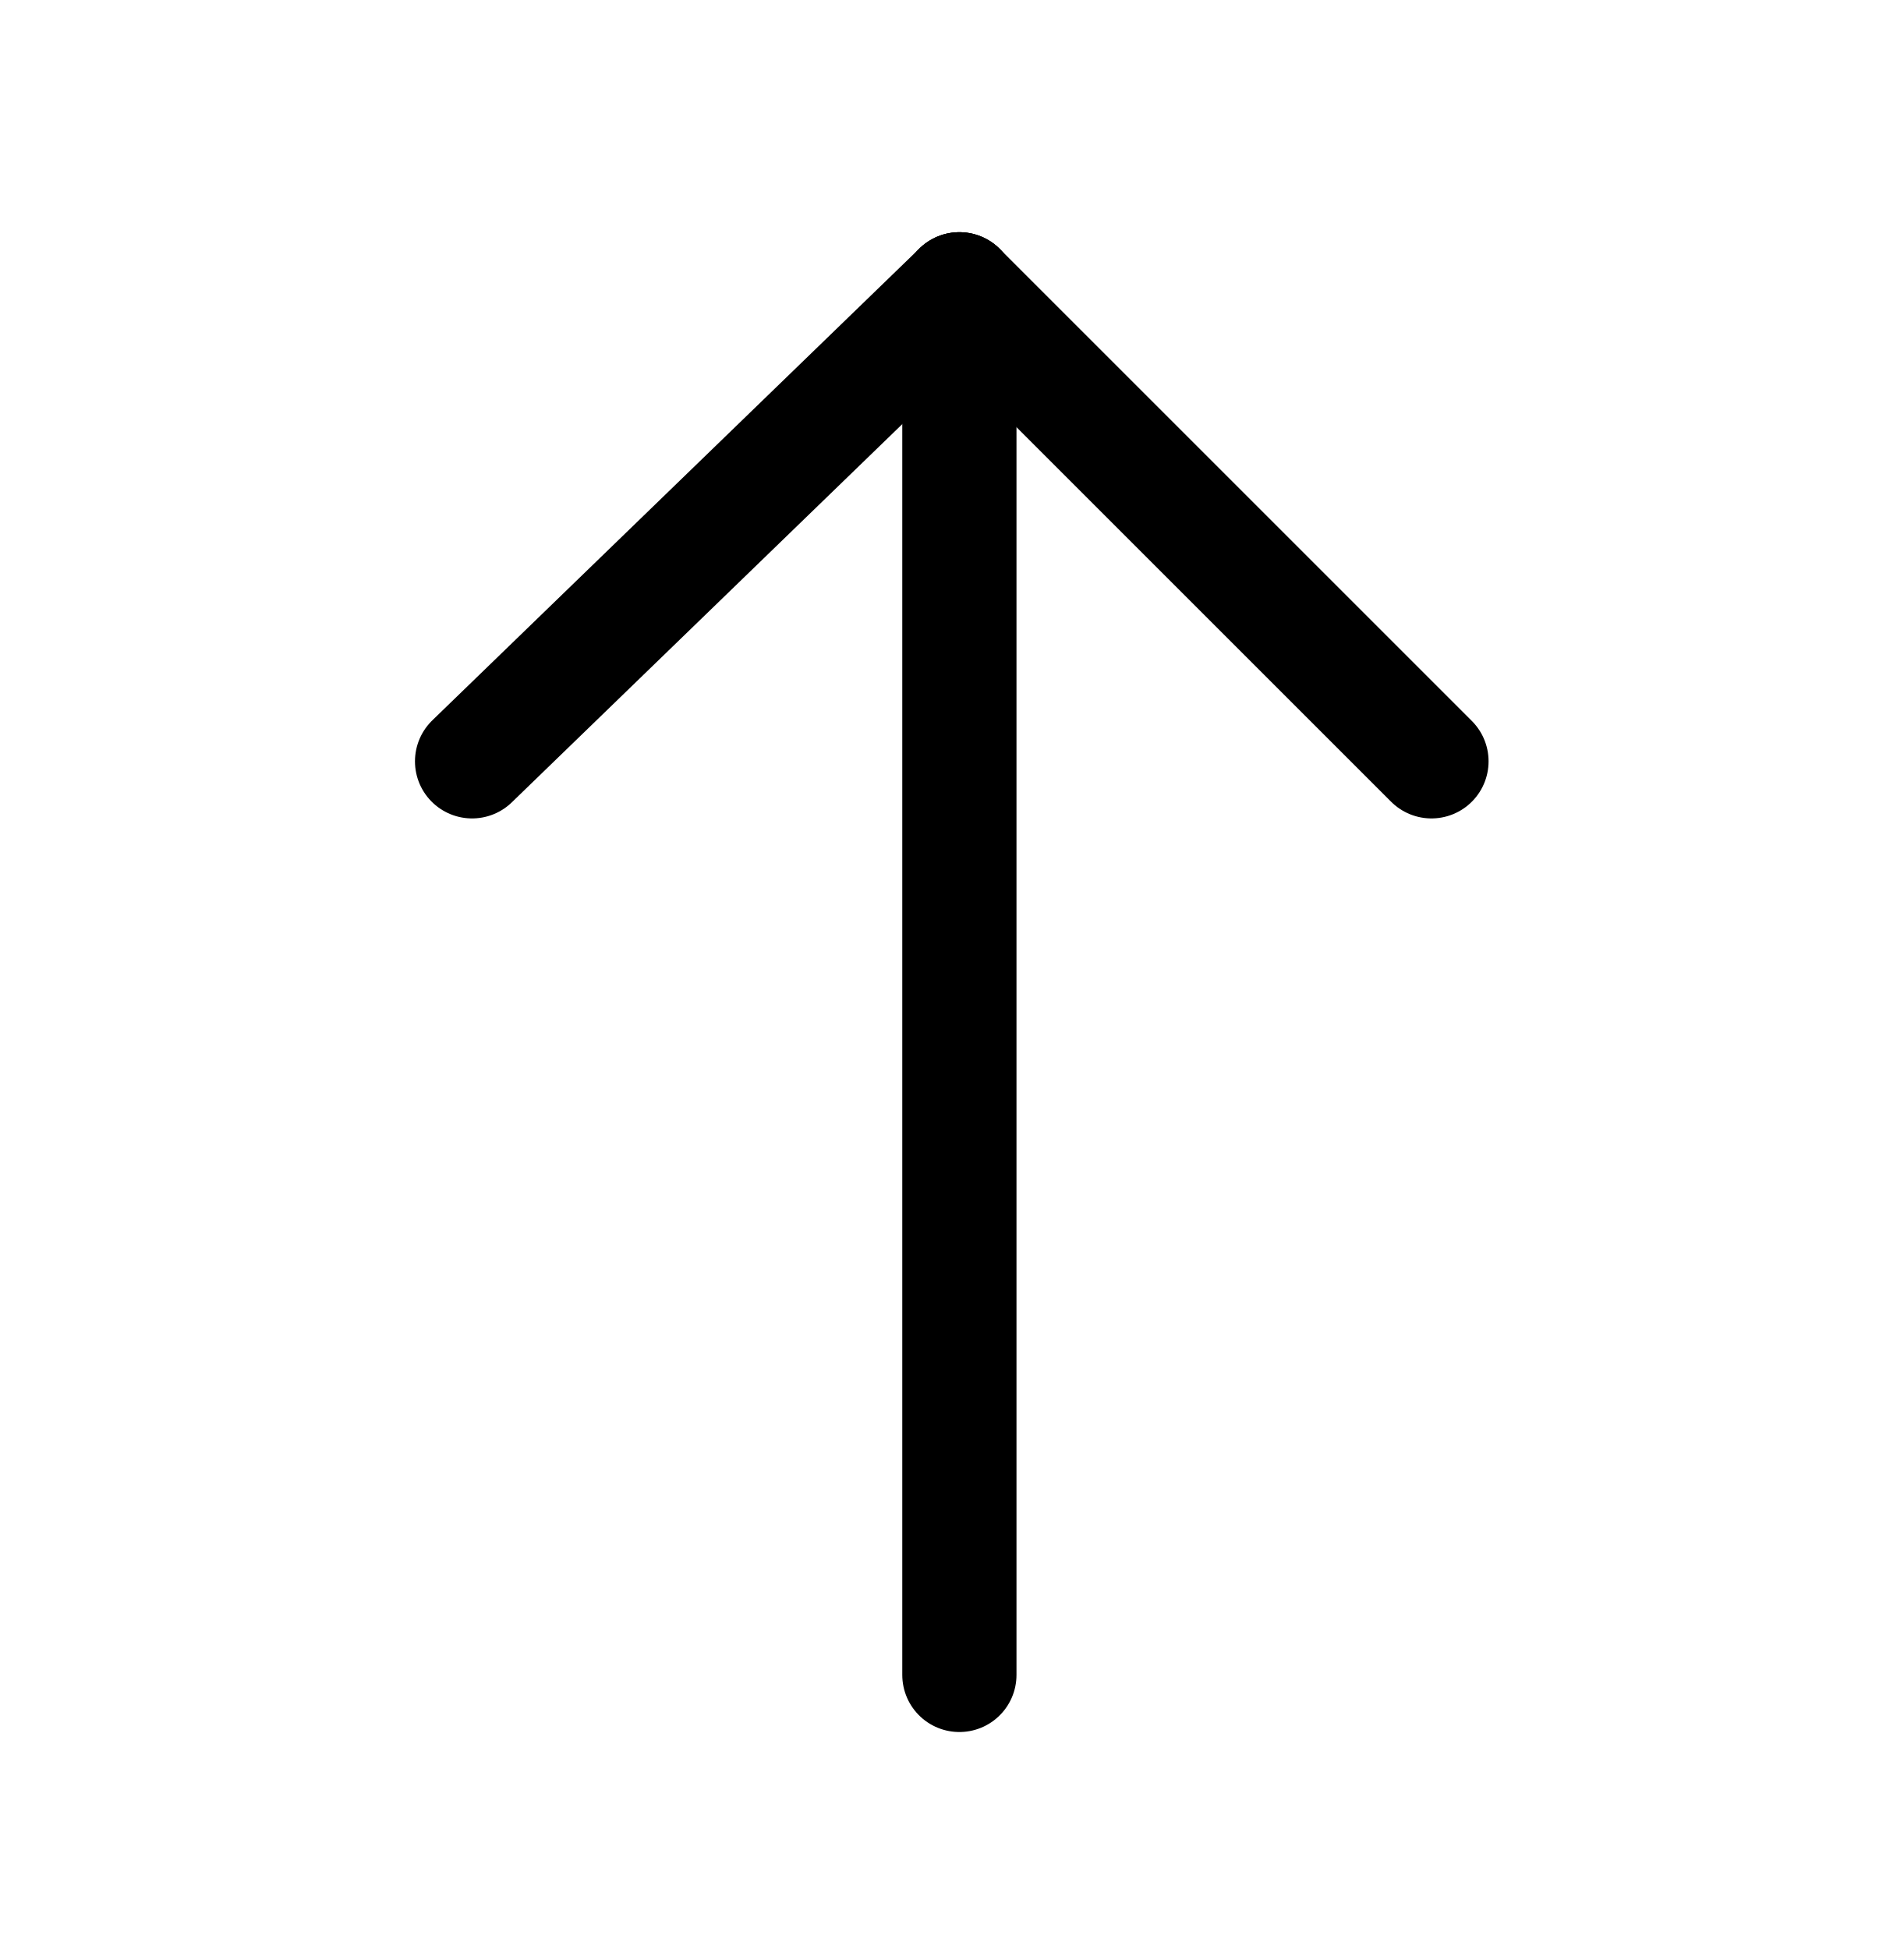
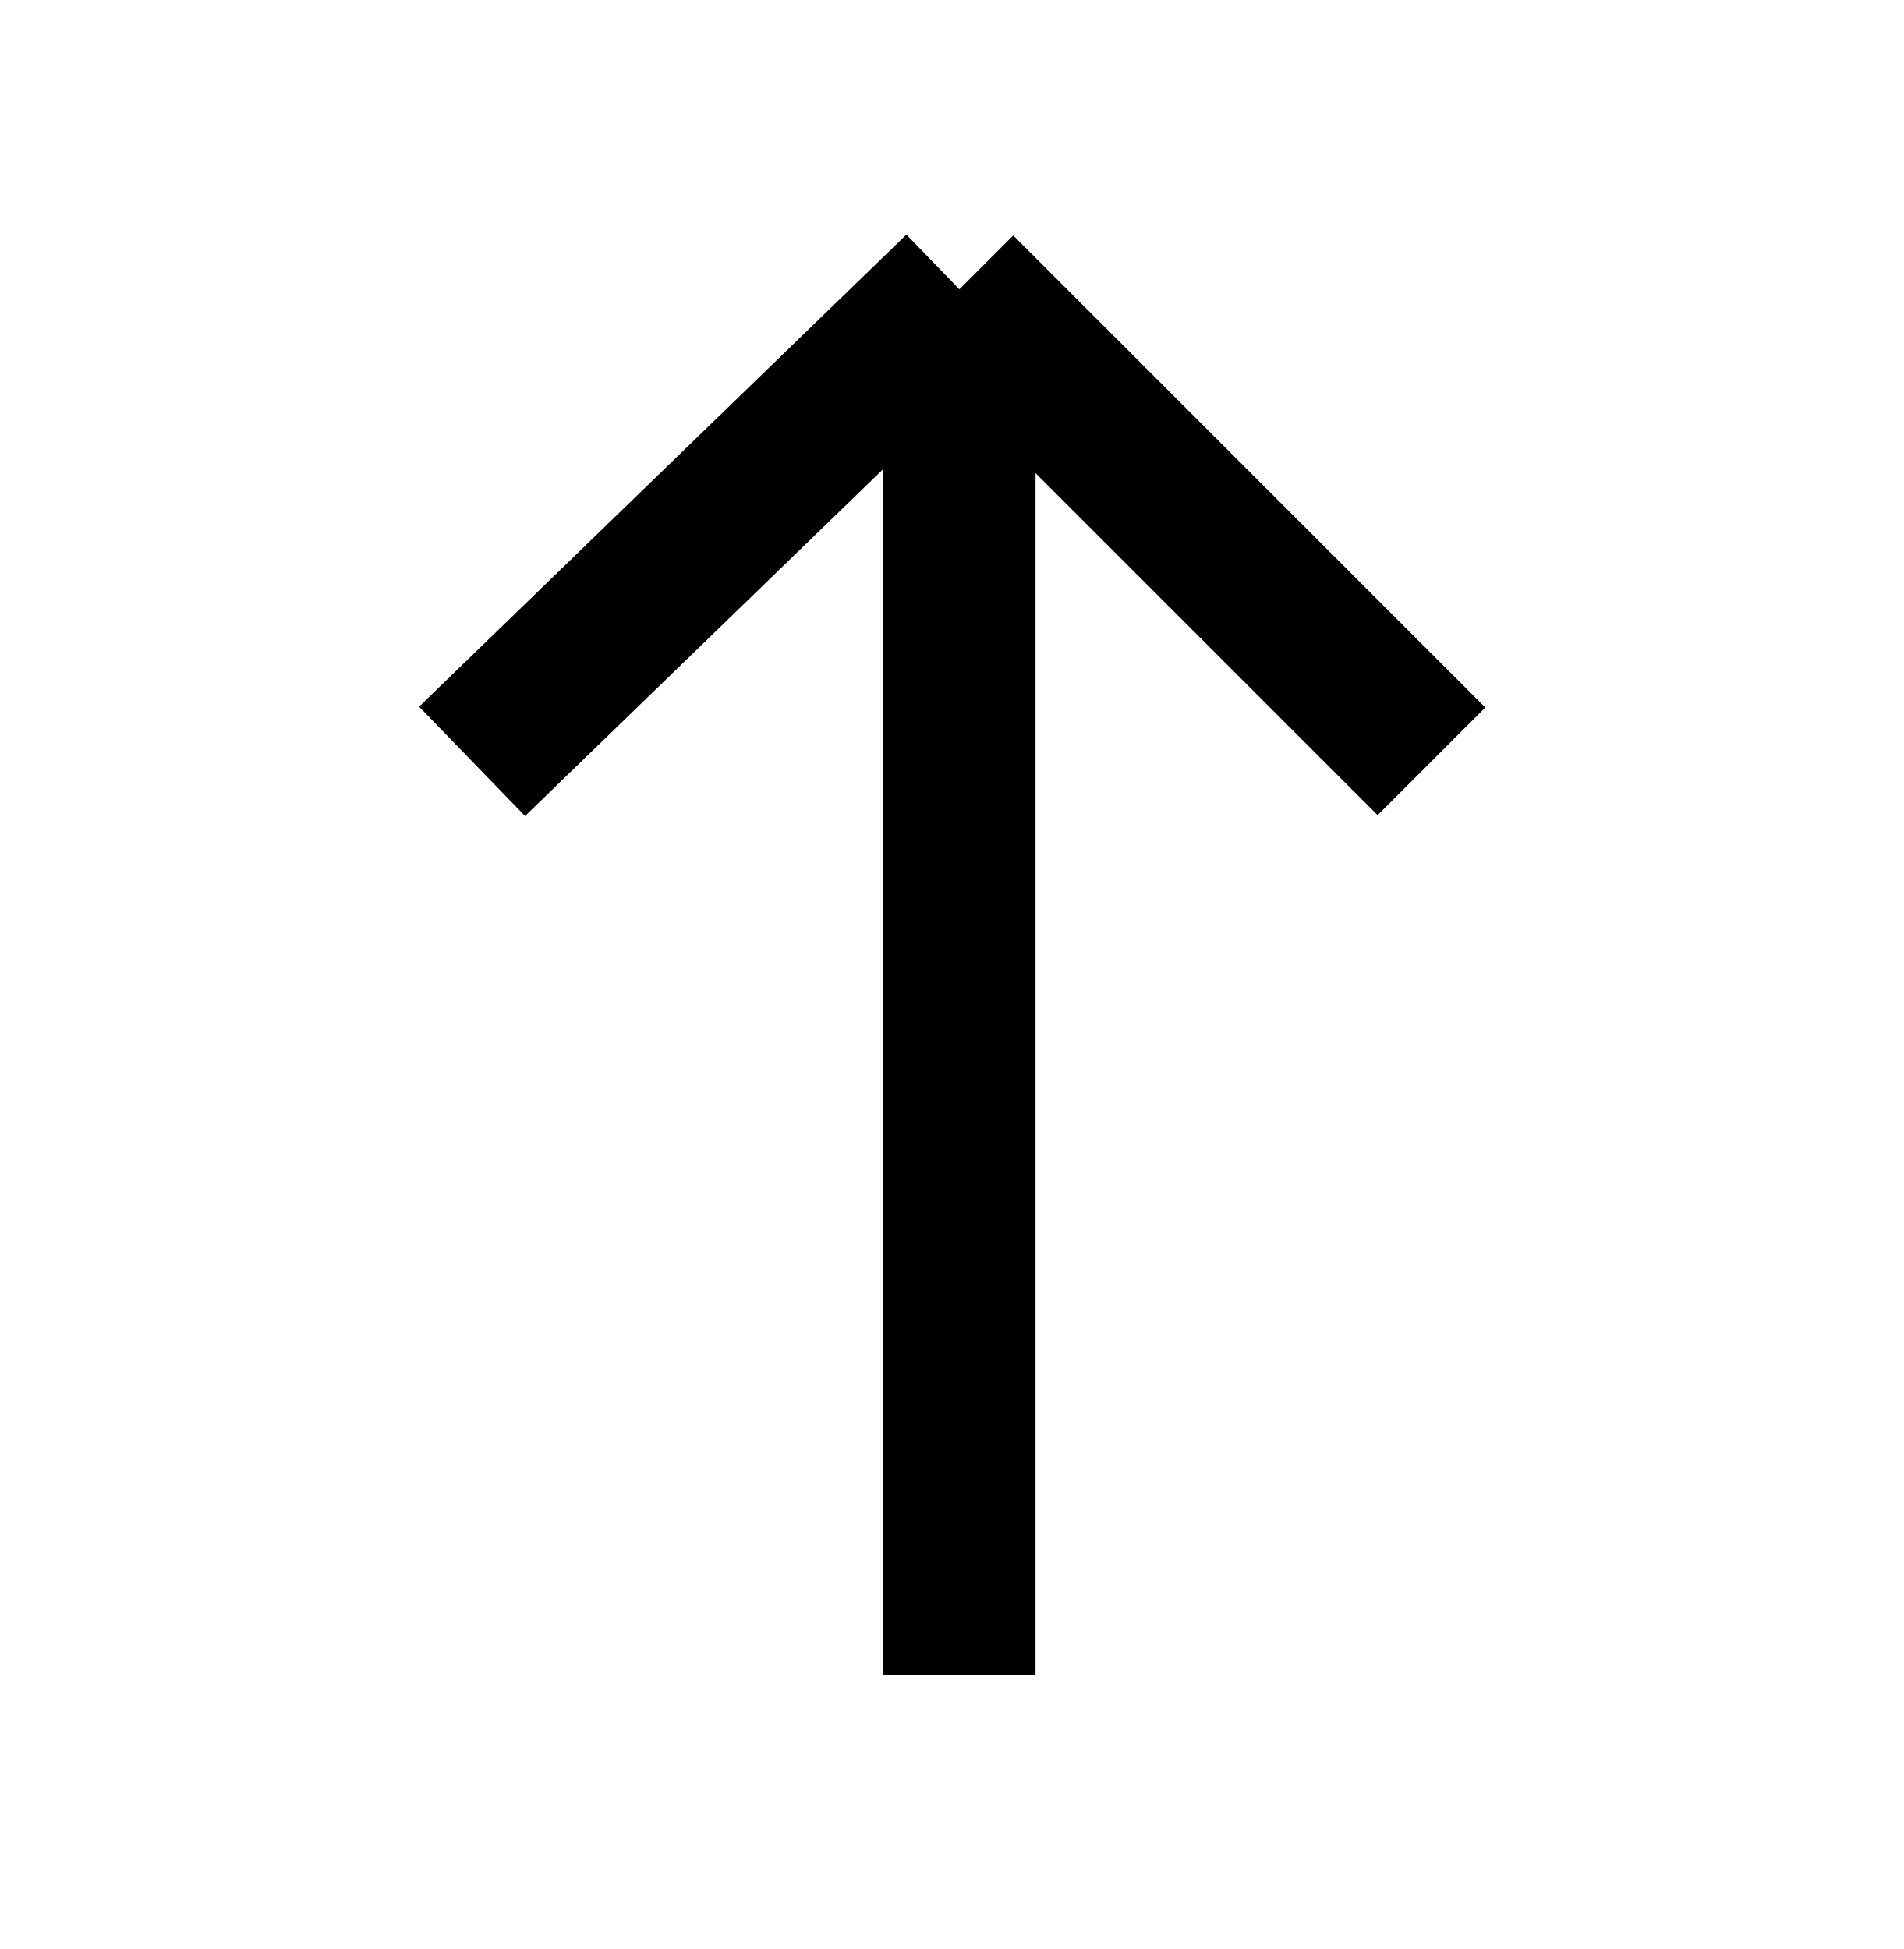
- <svg xmlns="http://www.w3.org/2000/svg" version="1.1" id="Layer_1" x="0px" y="0px" viewBox="0 0 12.5 12.8" style="enable-background:new 0 0 12.5 12.8;" xml:space="preserve">
-   <style type="text/css">
- 	.st0{fill:none;stroke:#000000;stroke-width:0.75;stroke-linecap:round;stroke-linejoin:round;stroke-miterlimit:10;}
- </style>
+ <svg xmlns="http://www.w3.org/2000/svg" version="1.1" stroke="currentColor" fill="currentColor" x="0px" y="0px" viewBox="0 0 12.5 12.8">
  <line class="st0" x1="6.3" y1="11" x2="6.3" y2="1.9" />
  <line class="st0" x1="9.4" y1="5" x2="6.3" y2="1.9" />
  <line class="st0" x1="3.1" y1="5" x2="6.3" y2="1.9" />
</svg>
